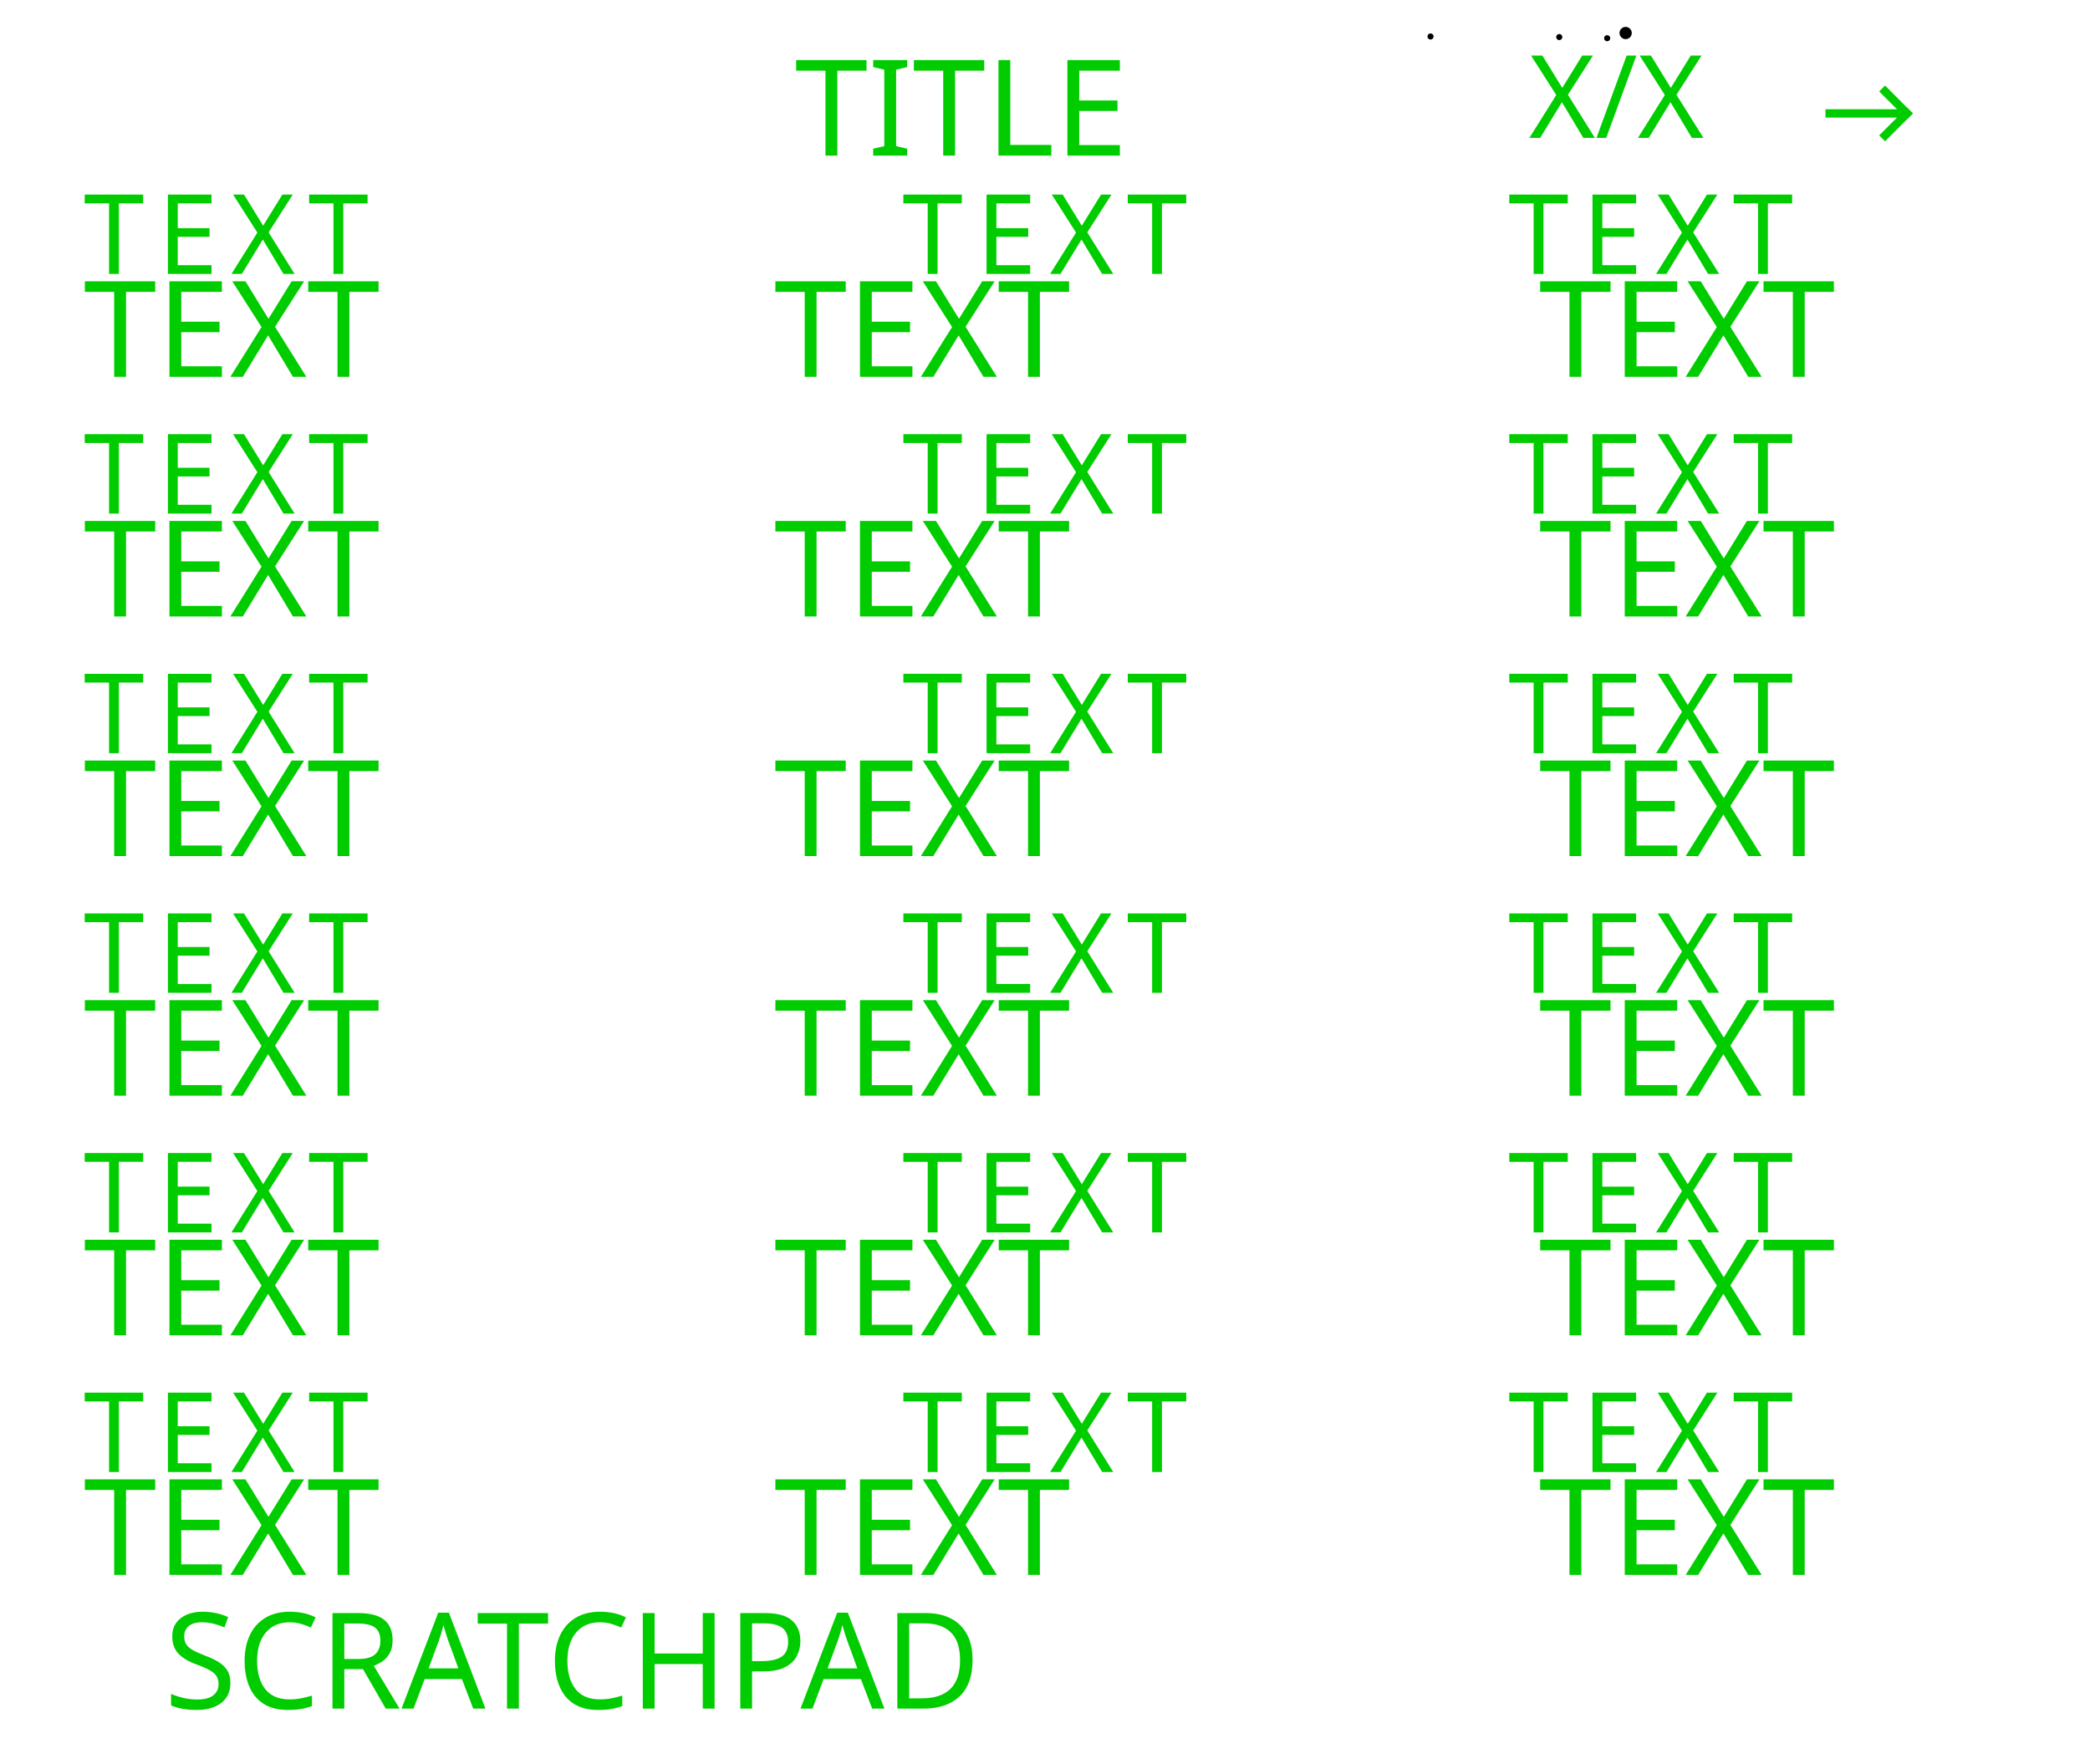
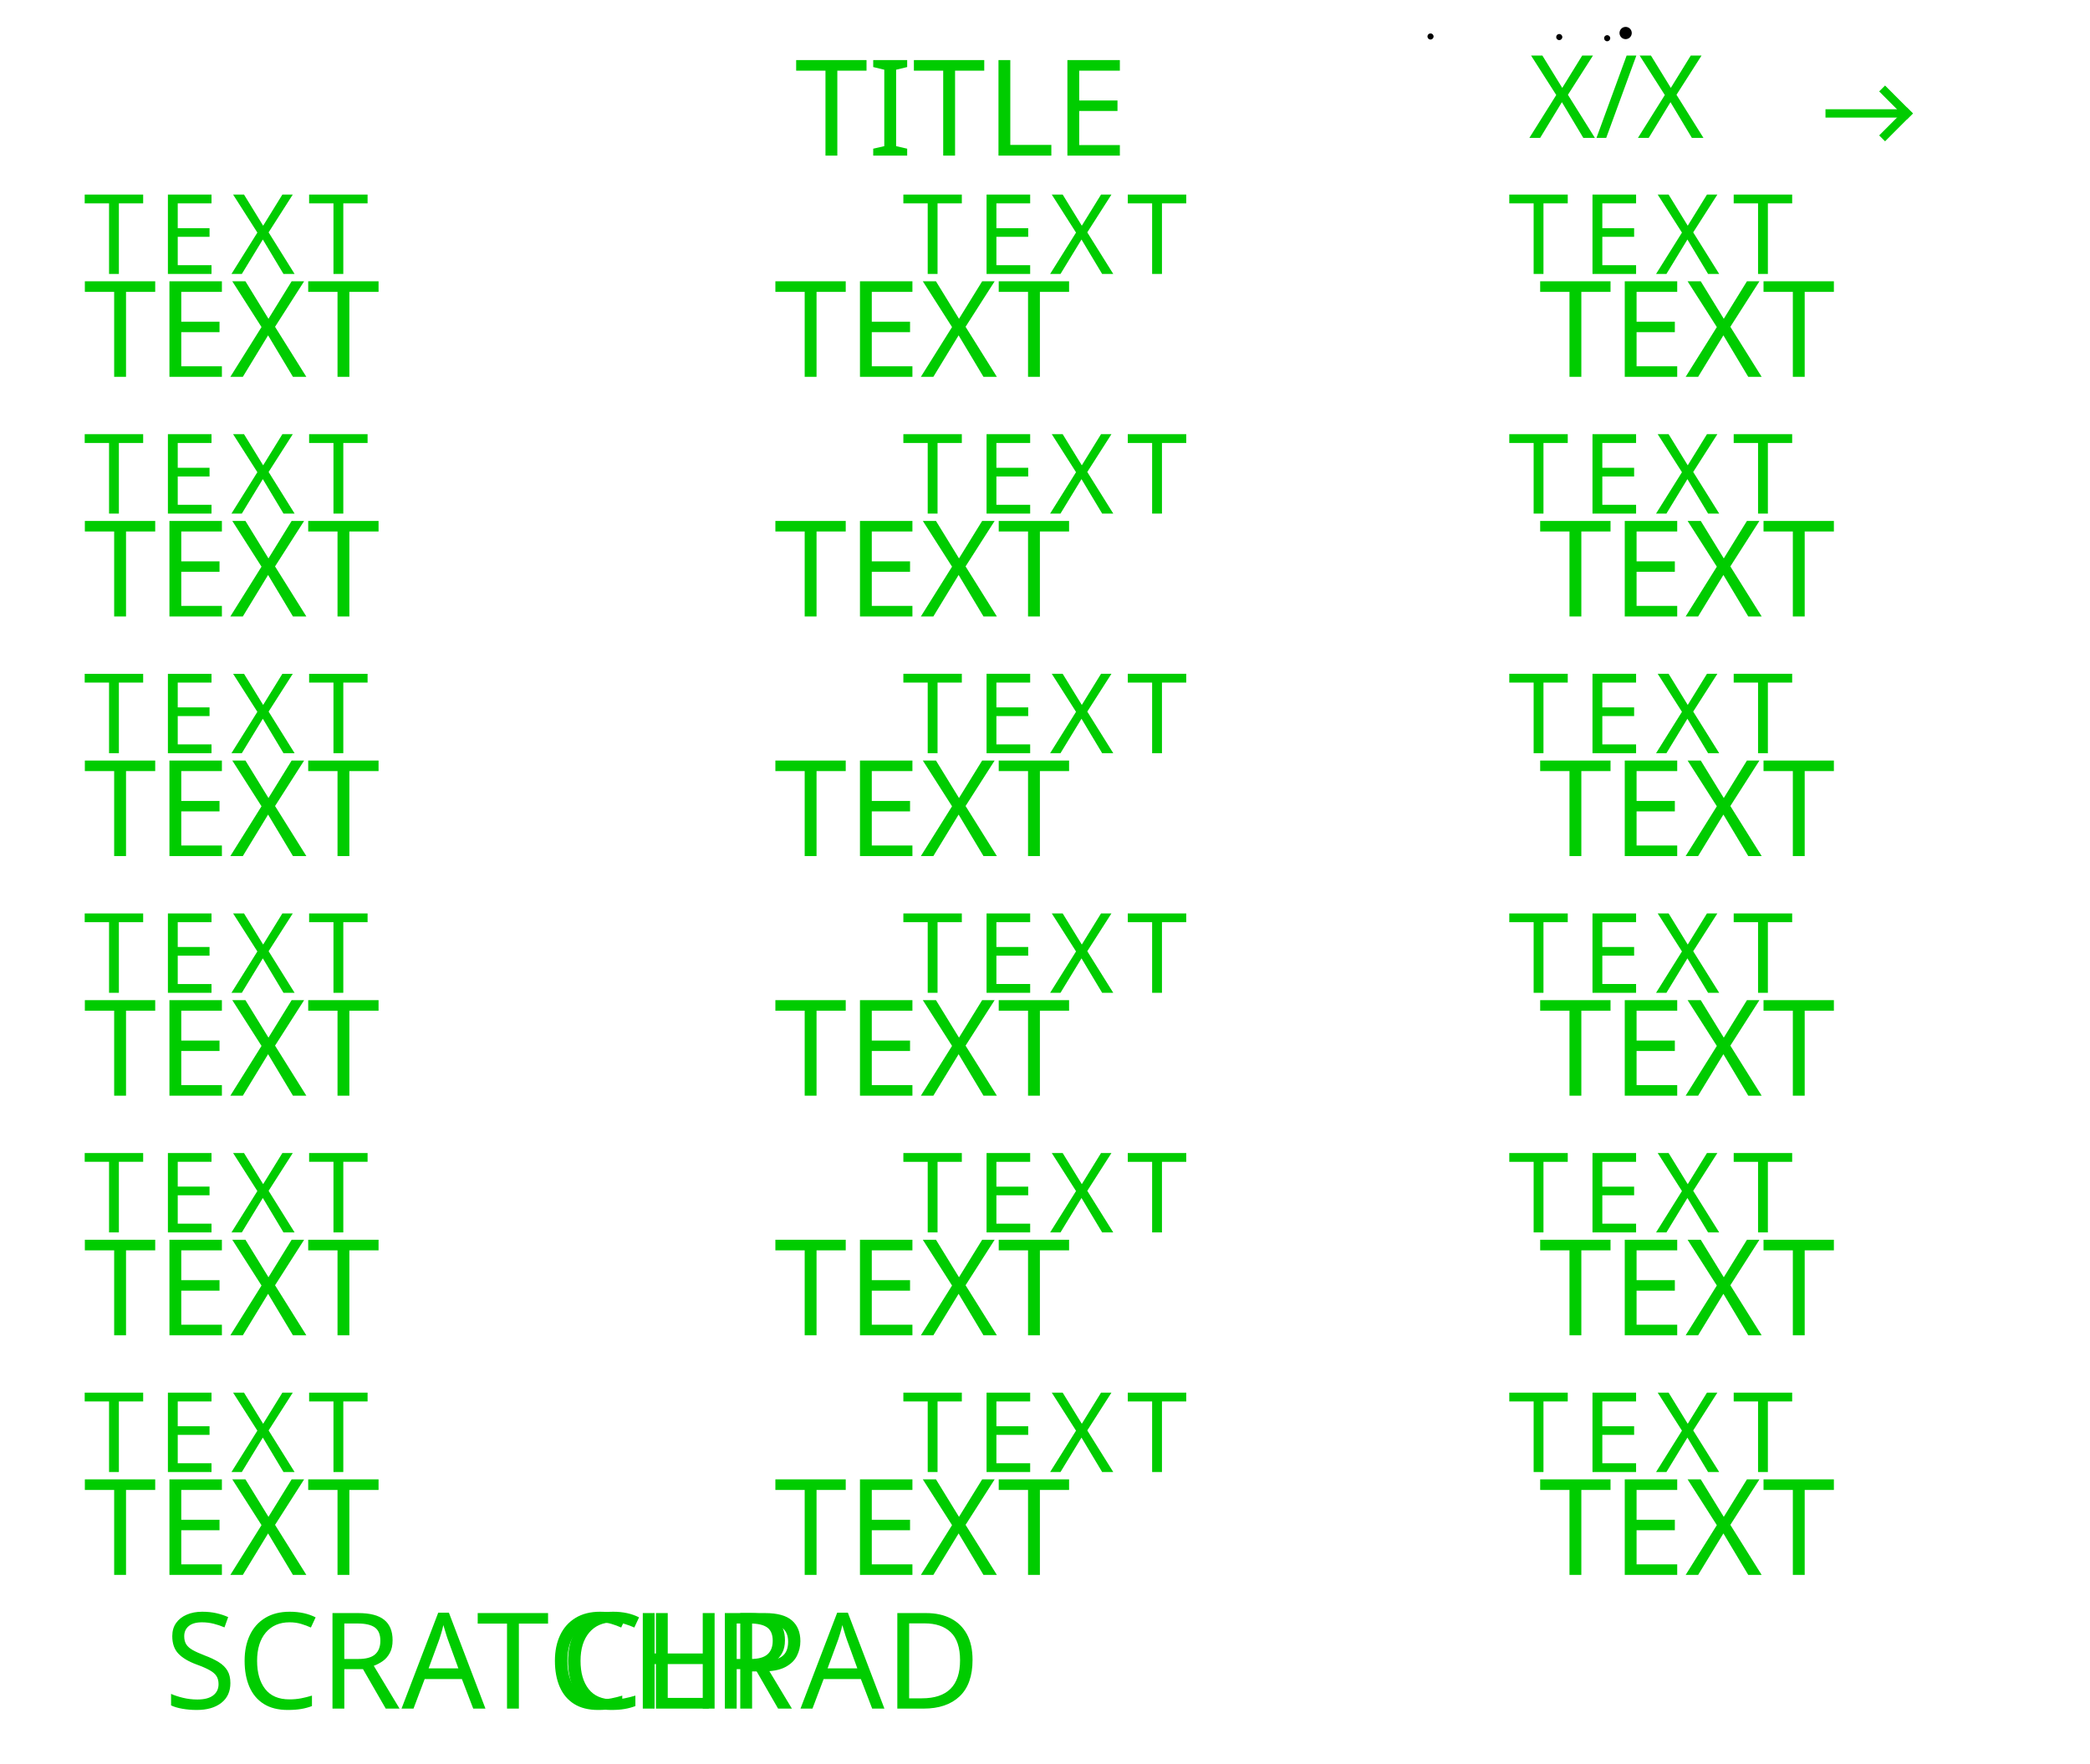
<svg xmlns="http://www.w3.org/2000/svg" width="1024pt" height="864pt" viewBox="0 0 1024 864" version="1.1" id="svg2">
  <defs id="defs373" />
  <text transform="scale(0.991516,1.008557)" id="Scratchpad" y="830.015" x="81.218" style="font-style:normal;font-weight:normal;font-size:71.89px;line-height:125%;font-family:sans-serif;text-align:start;letter-spacing:0px;word-spacing:0px;text-anchor:start;fill:#00cc00;fill-opacity:1;stroke:none;stroke-width:1px;stroke-linecap:butt;stroke-linejoin:miter;stroke-opacity:1" xml:space="preserve">
    <tspan style="font-style:normal;font-variant:normal;font-weight:normal;font-stretch:normal;font-size:65px;font-family:BoeingCDULarge;-inkscape-font-specification:BoeingCDULarge;text-align:start;text-anchor:start;fill:#00cc00;fill-opacity:1" y="830.015" x="81.218" id="tspan4242">SCRATCHPAD</tspan>
  </text>
  <g transform="matrix(-1,0,0,1,1856.197,8.135535)" id="Arrow" style="stroke:#00cc00;stroke-opacity:1">
    <path style="fill:none;stroke:#00cc00;stroke-width:4.08;stroke-linecap:square;stroke-linejoin:miter;stroke-miterlimit:4;stroke-dasharray:none;stroke-opacity:1" d="m 959.758,47.433 -35.884,0" id="path4248" />
    <path id="path4250" d="m 932.607,36.656 -10.748,10.776" style="fill:none;stroke:#00cc00;stroke-width:4.08;stroke-linecap:square;stroke-linejoin:miter;stroke-miterlimit:4;stroke-dasharray:none;stroke-opacity:1" />
    <path style="fill:none;stroke:#00cc00;stroke-width:4.08;stroke-linecap:square;stroke-linejoin:miter;stroke-miterlimit:4;stroke-dasharray:none;stroke-opacity:1" d="M 932.607,58.208 921.859,47.433" id="path4252" />
  </g>
  <g id="Simple" transform="translate(0,-2.4)">
    <g id="Simple_Center">
      <text xml:space="preserve" style="font-style:normal;font-weight:normal;font-size:71.89px;line-height:125%;font-family:sans-serif;text-align:center;letter-spacing:0px;word-spacing:0px;text-anchor:middle;fill:#00cc00;fill-opacity:1;stroke:none;stroke-width:1px;stroke-linecap:butt;stroke-linejoin:miter;stroke-opacity:1" x="521.166" y="185.447" id="Simple_C1" transform="scale(0.991516,1.008557)">
        <tspan id="tspan4238" x="521.166" y="185.447" style="font-style:normal;font-variant:normal;font-weight:normal;font-stretch:normal;font-size:65px;font-family:BoeingCDULarge;-inkscape-font-specification:BoeingCDULarge;text-align:center;text-anchor:middle;fill:#00cc00;fill-opacity:1">TEXT</tspan>
      </text>
      <text transform="scale(0.991516,1.008557)" id="Simple_C2" y="301.848" x="521.166" style="font-style:normal;font-weight:normal;font-size:71.89px;line-height:125%;font-family:sans-serif;text-align:center;letter-spacing:0px;word-spacing:0px;text-anchor:middle;fill:#00cc00;fill-opacity:1;stroke:none;stroke-width:1px;stroke-linecap:butt;stroke-linejoin:miter;stroke-opacity:1" xml:space="preserve">
        <tspan style="font-style:normal;font-variant:normal;font-weight:normal;font-stretch:normal;font-size:65px;font-family:BoeingCDULarge;-inkscape-font-specification:BoeingCDULarge;text-align:center;text-anchor:middle;fill:#00cc00;fill-opacity:1" y="301.848" x="521.166" id="tspan4602">TEXT</tspan>
      </text>
      <text xml:space="preserve" style="font-style:normal;font-weight:normal;font-size:71.89px;line-height:125%;font-family:sans-serif;text-align:center;letter-spacing:0px;word-spacing:0px;text-anchor:middle;fill:#00cc00;fill-opacity:1;stroke:none;stroke-width:1px;stroke-linecap:butt;stroke-linejoin:miter;stroke-opacity:1" x="521.166" y="418.249" id="Simple_C3" transform="scale(0.991516,1.008557)">
        <tspan id="tspan4610" x="521.166" y="418.249" style="font-style:normal;font-variant:normal;font-weight:normal;font-stretch:normal;font-size:65px;font-family:BoeingCDULarge;-inkscape-font-specification:BoeingCDULarge;text-align:center;text-anchor:middle;fill:#00cc00;fill-opacity:1">TEXT</tspan>
      </text>
      <text transform="scale(0.991516,1.008557)" id="Simple_C4" y="534.65" x="521.166" style="font-style:normal;font-weight:normal;font-size:71.89px;line-height:125%;font-family:sans-serif;text-align:center;letter-spacing:0px;word-spacing:0px;text-anchor:middle;fill:#00cc00;fill-opacity:1;stroke:none;stroke-width:1px;stroke-linecap:butt;stroke-linejoin:miter;stroke-opacity:1" xml:space="preserve">
        <tspan style="font-style:normal;font-variant:normal;font-weight:normal;font-stretch:normal;font-size:65px;font-family:BoeingCDULarge;-inkscape-font-specification:BoeingCDULarge;text-align:center;text-anchor:middle;fill:#00cc00;fill-opacity:1" y="534.65" x="521.166" id="tspan4618">TEXT</tspan>
      </text>
      <text xml:space="preserve" style="font-style:normal;font-weight:normal;font-size:71.89px;line-height:125%;font-family:sans-serif;text-align:center;letter-spacing:0px;word-spacing:0px;text-anchor:middle;fill:#00cc00;fill-opacity:1;stroke:none;stroke-width:1px;stroke-linecap:butt;stroke-linejoin:miter;stroke-opacity:1" x="521.166" y="651.051" id="Simple_C5" transform="scale(0.991516,1.008557)">
        <tspan id="tspan4626" x="521.166" y="651.051" style="font-style:normal;font-variant:normal;font-weight:normal;font-stretch:normal;font-size:65px;font-family:BoeingCDULarge;-inkscape-font-specification:BoeingCDULarge;text-align:center;text-anchor:middle;fill:#00cc00;fill-opacity:1">TEXT</tspan>
      </text>
      <text transform="scale(0.991516,1.008557)" id="Simple_C6" y="767.452" x="521.166" style="font-style:normal;font-weight:normal;font-size:71.89px;line-height:125%;font-family:sans-serif;text-align:center;letter-spacing:0px;word-spacing:0px;text-anchor:middle;fill:#00cc00;fill-opacity:1;stroke:none;stroke-width:1px;stroke-linecap:butt;stroke-linejoin:miter;stroke-opacity:1" xml:space="preserve">
        <tspan style="font-style:normal;font-variant:normal;font-weight:normal;font-stretch:normal;font-size:65px;font-family:BoeingCDULarge;-inkscape-font-specification:BoeingCDULarge;text-align:center;text-anchor:middle;fill:#00cc00;fill-opacity:1" y="767.452" x="521.166" id="tspan4634">TEXT</tspan>
      </text>
      <text transform="scale(0.9915173,1.008555)" id="Simple_C1S" y="135.463" x="445.845" style="font-style:normal;font-weight:normal;font-size:71.89px;line-height:125%;font-family:sans-serif;text-align:start;letter-spacing:6.4px;word-spacing:0px;text-anchor:start;fill:#00cc00;fill-opacity:1;stroke:none;stroke-width:1px;stroke-linecap:butt;stroke-linejoin:miter;stroke-opacity:1" xml:space="preserve">
        <tspan style="font-style:normal;font-variant:normal;font-weight:normal;font-stretch:normal;font-size:54px;font-family:BoeingCDULarge;-inkscape-font-specification:BoeingCDULarge;text-align:start;letter-spacing:6.4px;word-spacing:0px;text-anchor:start;fill:#00cc00;fill-opacity:1" y="135.463" x="445.845" id="tspan4596">TEXT</tspan>
      </text>
      <text xml:space="preserve" style="font-style:normal;font-weight:normal;font-size:71.89px;line-height:125%;font-family:sans-serif;text-align:start;letter-spacing:6.4px;word-spacing:0px;text-anchor:start;fill:#00cc00;fill-opacity:1;stroke:none;stroke-width:1px;stroke-linecap:butt;stroke-linejoin:miter;stroke-opacity:1" x="445.845" y="251.864" id="Simple_C2S" transform="scale(0.9915173,1.008555)">
        <tspan id="tspan4606" x="445.845" y="251.864" style="font-style:normal;font-variant:normal;font-weight:normal;font-stretch:normal;font-size:54px;font-family:BoeingCDULarge;-inkscape-font-specification:BoeingCDULarge;text-align:start;letter-spacing:6.4px;word-spacing:0px;text-anchor:start;fill:#00cc00;fill-opacity:1">TEXT</tspan>
      </text>
      <text transform="scale(0.9915173,1.008555)" id="Simple_C3S" y="368.266" x="445.845" style="font-style:normal;font-weight:normal;font-size:71.89px;line-height:125%;font-family:sans-serif;text-align:start;letter-spacing:6.4px;word-spacing:0px;text-anchor:start;fill:#00cc00;fill-opacity:1;stroke:none;stroke-width:1px;stroke-linecap:butt;stroke-linejoin:miter;stroke-opacity:1" xml:space="preserve">
        <tspan style="font-style:normal;font-variant:normal;font-weight:normal;font-stretch:normal;font-size:54px;font-family:BoeingCDULarge;-inkscape-font-specification:BoeingCDULarge;text-align:start;letter-spacing:6.4px;word-spacing:0px;text-anchor:start;fill:#00cc00;fill-opacity:1" y="368.266" x="445.845" id="tspan4614">TEXT</tspan>
      </text>
      <text xml:space="preserve" style="font-style:normal;font-weight:normal;font-size:71.89px;line-height:125%;font-family:sans-serif;text-align:start;letter-spacing:6.4px;word-spacing:0px;text-anchor:start;fill:#00cc00;fill-opacity:1;stroke:none;stroke-width:1px;stroke-linecap:butt;stroke-linejoin:miter;stroke-opacity:1" x="445.845" y="484.667" id="Simple_C4S" transform="scale(0.9915173,1.008555)">
        <tspan id="tspan4622" x="445.845" y="484.667" style="font-style:normal;font-variant:normal;font-weight:normal;font-stretch:normal;font-size:54px;font-family:BoeingCDULarge;-inkscape-font-specification:BoeingCDULarge;text-align:start;letter-spacing:6.4px;word-spacing:0px;text-anchor:start;fill:#00cc00;fill-opacity:1">TEXT</tspan>
      </text>
      <text transform="scale(0.9915173,1.008555)" id="Simple_C5S" y="601.068" x="445.845" style="font-style:normal;font-weight:normal;font-size:71.89px;line-height:125%;font-family:sans-serif;text-align:start;letter-spacing:6.4px;word-spacing:0px;text-anchor:start;fill:#00cc00;fill-opacity:1;stroke:none;stroke-width:1px;stroke-linecap:butt;stroke-linejoin:miter;stroke-opacity:1" xml:space="preserve">
        <tspan style="font-style:normal;font-variant:normal;font-weight:normal;font-stretch:normal;font-size:54px;font-family:BoeingCDULarge;-inkscape-font-specification:BoeingCDULarge;text-align:start;letter-spacing:6.4px;word-spacing:0px;text-anchor:start;fill:#00cc00;fill-opacity:1" y="601.068" x="445.845" id="tspan4630">TEXT</tspan>
      </text>
      <text xml:space="preserve" style="font-style:normal;font-weight:normal;font-size:71.89px;line-height:125%;font-family:sans-serif;text-align:start;letter-spacing:6.4px;word-spacing:0px;text-anchor:start;fill:#00cc00;fill-opacity:1;stroke:none;stroke-width:1px;stroke-linecap:butt;stroke-linejoin:miter;stroke-opacity:1" x="445.845" y="717.469" id="Simple_C6S" transform="scale(0.9915173,1.008555)">
        <tspan id="tspan4638" x="445.845" y="717.469" style="font-style:normal;font-variant:normal;font-weight:normal;font-stretch:normal;font-size:54px;font-family:BoeingCDULarge;-inkscape-font-specification:BoeingCDULarge;text-align:start;letter-spacing:6.4px;word-spacing:0px;text-anchor:start;fill:#00cc00;fill-opacity:1">TEXT</tspan>
      </text>
    </g>
    <text xml:space="preserve" style="font-style:normal;font-weight:normal;font-size:71.89px;line-height:125%;font-family:sans-serif;text-align:center;letter-spacing:0px;word-spacing:0px;text-anchor:middle;fill:#00cc00;fill-opacity:1;stroke:none;stroke-width:1px;stroke-linecap:butt;stroke-linejoin:miter;stroke-opacity:1" x="521.747" y="77.987" id="Simple_Title" transform="scale(0.9915161,1.008557)">
      <tspan id="tspan4246" x="521.747" y="77.987" style="font-style:normal;font-variant:normal;font-weight:normal;font-stretch:normal;font-size:65px;font-family:BoeingCDULarge;-inkscape-font-specification:BoeingCDULarge;text-align:center;text-anchor:middle;fill:#00cc00;fill-opacity:1">TITLE</tspan>
    </text>
    <text transform="scale(0.991516,1.008557)" id="Simple_PageNum" y="69.37" x="845.472" style="font-style:normal;font-weight:normal;font-size:71.89px;line-height:125%;font-family:sans-serif;text-align:center;letter-spacing:0px;word-spacing:0px;text-anchor:middle;fill:#00cc00;fill-opacity:1;stroke:none;stroke-width:1px;stroke-linecap:butt;stroke-linejoin:miter;stroke-opacity:1" xml:space="preserve">
      <tspan style="font-style:normal;font-variant:normal;font-weight:normal;font-stretch:normal;font-size:56px;font-family:BoeingCDULarge;-inkscape-font-specification:BoeingCDULarge;text-align:center;text-anchor:middle;fill:#00cc00;fill-opacity:1" y="69.37" x="845.472" id="tspan4217">X/X</tspan>
    </text>
    <circle id="path4227" style="fill:#000000;stroke:none" cx="700.884" cy="20.272" r="1.5" />
    <circle id="path4229" style="fill:#000000;stroke:none" cx="763.958" cy="20.555" r="1.5" />
    <circle id="path4231" style="fill:#000000;stroke:none" cx="787.434" cy="21.12" r="1.5" />
    <circle id="path4233" style="fill:#000000;stroke:none" cx="796.485" cy="18.575" r="3" />
    <text transform="scale(0.991516,1.008557)" id="Simple_L1" y="185.447" x="41.273" style="font-style:normal;font-weight:normal;font-size:71.89px;line-height:125%;font-family:sans-serif;text-align:start;letter-spacing:0px;word-spacing:0px;text-anchor:start;fill:#00cc00;fill-opacity:1;stroke:none;stroke-width:1px;stroke-linecap:butt;stroke-linejoin:miter;stroke-opacity:1" xml:space="preserve">
      <tspan style="font-style:normal;font-variant:normal;font-weight:normal;font-stretch:normal;font-size:65px;font-family:BoeingCDULarge;-inkscape-font-specification:BoeingCDULarge;text-align:start;text-anchor:start;fill:#00cc00;fill-opacity:1" y="185.447" x="41.273" id="tspan4256">TEXT</tspan>
    </text>
    <text xml:space="preserve" style="font-style:normal;font-weight:normal;font-size:71.89px;line-height:125%;font-family:sans-serif;text-align:start;letter-spacing:0px;word-spacing:0px;text-anchor:start;fill:#00cc00;fill-opacity:1;stroke:none;stroke-width:1px;stroke-linecap:butt;stroke-linejoin:miter;stroke-opacity:1" x="41.273" y="301.848" id="Simple_L2" transform="scale(0.991516,1.008557)">
      <tspan id="tspan4424" x="41.273" y="301.848" style="font-style:normal;font-variant:normal;font-weight:normal;font-stretch:normal;font-size:65px;font-family:BoeingCDULarge;-inkscape-font-specification:BoeingCDULarge;text-align:start;text-anchor:start;fill:#00cc00;fill-opacity:1">TEXT</tspan>
    </text>
    <text transform="scale(0.991516,1.008557)" id="Simple_L3" y="418.249" x="41.273" style="font-style:normal;font-weight:normal;font-size:71.89px;line-height:125%;font-family:sans-serif;text-align:start;letter-spacing:0px;word-spacing:0px;text-anchor:start;fill:#00cc00;fill-opacity:1;stroke:none;stroke-width:1px;stroke-linecap:butt;stroke-linejoin:miter;stroke-opacity:1" xml:space="preserve">
      <tspan style="font-style:normal;font-variant:normal;font-weight:normal;font-stretch:normal;font-size:65px;font-family:BoeingCDULarge;-inkscape-font-specification:BoeingCDULarge;text-align:start;text-anchor:start;fill:#00cc00;fill-opacity:1" y="418.249" x="41.273" id="tspan4438">TEXT</tspan>
    </text>
    <text xml:space="preserve" style="font-style:normal;font-weight:normal;font-size:71.89px;line-height:125%;font-family:sans-serif;text-align:start;letter-spacing:0px;word-spacing:0px;text-anchor:start;fill:#00cc00;fill-opacity:1;stroke:none;stroke-width:1px;stroke-linecap:butt;stroke-linejoin:miter;stroke-opacity:1" x="41.273" y="534.65" id="Simple_L4" transform="scale(0.991516,1.008557)">
      <tspan id="tspan4452" x="41.273" y="534.65" style="font-style:normal;font-variant:normal;font-weight:normal;font-stretch:normal;font-size:65px;font-family:BoeingCDULarge;-inkscape-font-specification:BoeingCDULarge;text-align:start;text-anchor:start;fill:#00cc00;fill-opacity:1">TEXT</tspan>
    </text>
    <text transform="scale(0.991516,1.008557)" id="Simple_L5" y="651.051" x="41.273" style="font-style:normal;font-weight:normal;font-size:71.89px;line-height:125%;font-family:sans-serif;text-align:start;letter-spacing:0px;word-spacing:0px;text-anchor:start;fill:#00cc00;fill-opacity:1;stroke:none;stroke-width:1px;stroke-linecap:butt;stroke-linejoin:miter;stroke-opacity:1" xml:space="preserve">
      <tspan style="font-style:normal;font-variant:normal;font-weight:normal;font-stretch:normal;font-size:65px;font-family:BoeingCDULarge;-inkscape-font-specification:BoeingCDULarge;text-align:start;text-anchor:start;fill:#00cc00;fill-opacity:1" y="651.051" x="41.273" id="tspan4466">TEXT</tspan>
    </text>
    <text xml:space="preserve" style="font-style:normal;font-weight:normal;font-size:71.89px;line-height:125%;font-family:sans-serif;text-align:start;letter-spacing:0px;word-spacing:0px;text-anchor:start;fill:#00cc00;fill-opacity:1;stroke:none;stroke-width:1px;stroke-linecap:butt;stroke-linejoin:miter;stroke-opacity:1" x="41.273" y="767.452" id="Simple_L6" transform="scale(0.991516,1.008557)">
      <tspan id="tspan4480" x="41.273" y="767.452" style="font-style:normal;font-variant:normal;font-weight:normal;font-stretch:normal;font-size:65px;font-family:BoeingCDULarge;-inkscape-font-specification:BoeingCDULarge;text-align:start;text-anchor:start;fill:#00cc00;fill-opacity:1">TEXT</tspan>
    </text>
    <text xml:space="preserve" style="font-style:normal;font-weight:normal;font-size:71.89px;line-height:125%;font-family:sans-serif;text-align:start;letter-spacing:6.4px;word-spacing:0px;text-anchor:start;fill:#00cc00;fill-opacity:1;stroke:none;stroke-width:1px;stroke-linecap:butt;stroke-linejoin:miter;stroke-opacity:1" x="41.31" y="135.463" id="Simple_L1S" transform="scale(0.991516,1.008557)">
      <tspan id="tspan4269" x="41.31" y="135.463" style="font-style:normal;font-variant:normal;font-weight:normal;font-stretch:normal;font-size:54px;font-family:BoeingCDULarge;-inkscape-font-specification:BoeingCDULarge;text-align:start;letter-spacing:6.4px;word-spacing:0px;text-anchor:start;fill:#00cc00;fill-opacity:1">TEXT</tspan>
    </text>
    <text transform="scale(0.991516,1.008557)" id="Simple_L2S" y="251.864" x="41.31" style="font-style:normal;font-weight:normal;font-size:71.89px;line-height:125%;font-family:sans-serif;text-align:start;letter-spacing:6.4px;word-spacing:0px;text-anchor:start;fill:#00cc00;fill-opacity:1;stroke:none;stroke-width:1px;stroke-linecap:butt;stroke-linejoin:miter;stroke-opacity:1" xml:space="preserve">
      <tspan style="font-style:normal;font-variant:normal;font-weight:normal;font-stretch:normal;font-size:54px;font-family:BoeingCDULarge;-inkscape-font-specification:BoeingCDULarge;text-align:start;letter-spacing:6.4px;word-spacing:0px;text-anchor:start;fill:#00cc00;fill-opacity:1" y="251.864" x="41.31" id="tspan4434">TEXT</tspan>
    </text>
    <text xml:space="preserve" style="font-style:normal;font-weight:normal;font-size:71.89px;line-height:125%;font-family:sans-serif;text-align:start;letter-spacing:6.4px;word-spacing:0px;text-anchor:start;fill:#00cc00;fill-opacity:1;stroke:none;stroke-width:1px;stroke-linecap:butt;stroke-linejoin:miter;stroke-opacity:1" x="41.31" y="368.265" id="Simple_L3S" transform="scale(0.991516,1.008557)">
      <tspan id="tspan4448" x="41.31" y="368.265" style="font-style:normal;font-variant:normal;font-weight:normal;font-stretch:normal;font-size:54px;font-family:BoeingCDULarge;-inkscape-font-specification:BoeingCDULarge;text-align:start;letter-spacing:6.4px;word-spacing:0px;text-anchor:start;fill:#00cc00;fill-opacity:1">TEXT</tspan>
    </text>
    <text transform="scale(0.991516,1.008557)" id="Simple_L4S" y="484.666" x="41.31" style="font-style:normal;font-weight:normal;font-size:71.89px;line-height:125%;font-family:sans-serif;text-align:start;letter-spacing:6.4px;word-spacing:0px;text-anchor:start;fill:#00cc00;fill-opacity:1;stroke:none;stroke-width:1px;stroke-linecap:butt;stroke-linejoin:miter;stroke-opacity:1" xml:space="preserve">
      <tspan style="font-style:normal;font-variant:normal;font-weight:normal;font-stretch:normal;font-size:54px;font-family:BoeingCDULarge;-inkscape-font-specification:BoeingCDULarge;text-align:start;letter-spacing:6.4px;word-spacing:0px;text-anchor:start;fill:#00cc00;fill-opacity:1" y="484.666" x="41.31" id="tspan4462">TEXT</tspan>
    </text>
    <text xml:space="preserve" style="font-style:normal;font-weight:normal;font-size:71.89px;line-height:125%;font-family:sans-serif;text-align:start;letter-spacing:6.4px;word-spacing:0px;text-anchor:start;fill:#00cc00;fill-opacity:1;stroke:none;stroke-width:1px;stroke-linecap:butt;stroke-linejoin:miter;stroke-opacity:1" x="41.31" y="601.067" id="Simple_L5S" transform="scale(0.991516,1.008557)">
      <tspan id="tspan4476" x="41.31" y="601.067" style="font-style:normal;font-variant:normal;font-weight:normal;font-stretch:normal;font-size:54px;font-family:BoeingCDULarge;-inkscape-font-specification:BoeingCDULarge;text-align:start;letter-spacing:6.4px;word-spacing:0px;text-anchor:start;fill:#00cc00;fill-opacity:1">TEXT</tspan>
    </text>
    <text transform="scale(0.991516,1.008557)" id="Simple_L6S" y="717.468" x="41.31" style="font-style:normal;font-weight:normal;font-size:71.89px;line-height:125%;font-family:sans-serif;text-align:start;letter-spacing:6.4px;word-spacing:0px;text-anchor:start;fill:#00cc00;fill-opacity:1;stroke:none;stroke-width:1px;stroke-linecap:butt;stroke-linejoin:miter;stroke-opacity:1" xml:space="preserve">
      <tspan style="font-style:normal;font-variant:normal;font-weight:normal;font-stretch:normal;font-size:54px;font-family:BoeingCDULarge;-inkscape-font-specification:BoeingCDULarge;text-align:start;letter-spacing:6.4px;word-spacing:0px;text-anchor:start;fill:#00cc00;fill-opacity:1" y="717.468" x="41.31" id="tspan4491">TEXT</tspan>
    </text>
    <text xml:space="preserve" style="font-style:normal;font-weight:normal;font-size:71.89px;line-height:125%;font-family:sans-serif;text-align:end;letter-spacing:0px;word-spacing:0px;text-anchor:end;fill:#00cc00;fill-opacity:1;stroke:none;stroke-width:1px;stroke-linecap:butt;stroke-linejoin:miter;stroke-opacity:1" x="1000.377" y="185.447" id="Simple_R1" transform="scale(0.9915153,1.008557)">
      <tspan id="tspan4508" x="1000.377" y="185.447" style="font-style:normal;font-variant:normal;font-weight:normal;font-stretch:normal;font-size:65px;font-family:BoeingCDULarge;-inkscape-font-specification:BoeingCDULarge;text-align:end;text-anchor:end;fill:#00cc00;fill-opacity:1">TEXT</tspan>
    </text>
    <text transform="scale(0.9915153,1.008557)" id="Simple_R2" y="301.848" x="1000.377" style="font-style:normal;font-weight:normal;font-size:71.89px;line-height:125%;font-family:sans-serif;text-align:end;letter-spacing:0px;word-spacing:0px;text-anchor:end;fill:#00cc00;fill-opacity:1;stroke:none;stroke-width:1px;stroke-linecap:butt;stroke-linejoin:miter;stroke-opacity:1" xml:space="preserve">
      <tspan style="font-style:normal;font-variant:normal;font-weight:normal;font-stretch:normal;font-size:65px;font-family:BoeingCDULarge;-inkscape-font-specification:BoeingCDULarge;text-align:end;text-anchor:end;fill:#00cc00;fill-opacity:1" y="301.848" x="1000.377" id="tspan4522">TEXT</tspan>
    </text>
    <text xml:space="preserve" style="font-style:normal;font-weight:normal;font-size:71.89px;line-height:125%;font-family:sans-serif;text-align:end;letter-spacing:0px;word-spacing:0px;text-anchor:end;fill:#00cc00;fill-opacity:1;stroke:none;stroke-width:1px;stroke-linecap:butt;stroke-linejoin:miter;stroke-opacity:1" x="1000.377" y="418.249" id="Simple_R3" transform="scale(0.9915153,1.008557)">
      <tspan id="tspan4536" x="1000.377" y="418.249" style="font-style:normal;font-variant:normal;font-weight:normal;font-stretch:normal;font-size:65px;font-family:BoeingCDULarge;-inkscape-font-specification:BoeingCDULarge;text-align:end;text-anchor:end;fill:#00cc00;fill-opacity:1">TEXT</tspan>
    </text>
    <text transform="scale(0.9915153,1.008557)" id="Simple_R4" y="534.65" x="1000.377" style="font-style:normal;font-weight:normal;font-size:71.89px;line-height:125%;font-family:sans-serif;text-align:end;letter-spacing:0px;word-spacing:0px;text-anchor:end;fill:#00cc00;fill-opacity:1;stroke:none;stroke-width:1px;stroke-linecap:butt;stroke-linejoin:miter;stroke-opacity:1" xml:space="preserve">
      <tspan style="font-style:normal;font-variant:normal;font-weight:normal;font-stretch:normal;font-size:65px;font-family:BoeingCDULarge;-inkscape-font-specification:BoeingCDULarge;text-align:end;text-anchor:end;fill:#00cc00;fill-opacity:1" y="534.65" x="1000.377" id="tspan4550">TEXT</tspan>
    </text>
    <text xml:space="preserve" style="font-style:normal;font-weight:normal;font-size:71.89px;line-height:125%;font-family:sans-serif;text-align:end;letter-spacing:0px;word-spacing:0px;text-anchor:end;fill:#00cc00;fill-opacity:1;stroke:none;stroke-width:1px;stroke-linecap:butt;stroke-linejoin:miter;stroke-opacity:1" x="1000.377" y="651.051" id="Simple_R5" transform="scale(0.9915153,1.008557)">
      <tspan id="tspan4564" x="1000.377" y="651.051" style="font-style:normal;font-variant:normal;font-weight:normal;font-stretch:normal;font-size:65px;font-family:BoeingCDULarge;-inkscape-font-specification:BoeingCDULarge;text-align:end;text-anchor:end;fill:#00cc00;fill-opacity:1">TEXT</tspan>
    </text>
    <text transform="scale(0.9915153,1.008557)" id="Simple_R6" y="767.451" x="1000.377" style="font-style:normal;font-weight:normal;font-size:71.89px;line-height:125%;font-family:sans-serif;text-align:end;letter-spacing:0px;word-spacing:0px;text-anchor:end;fill:#00cc00;fill-opacity:1;stroke:none;stroke-width:1px;stroke-linecap:butt;stroke-linejoin:miter;stroke-opacity:1" xml:space="preserve">
      <tspan style="font-style:normal;font-variant:normal;font-weight:normal;font-stretch:normal;font-size:65px;font-family:BoeingCDULarge;-inkscape-font-specification:BoeingCDULarge;text-align:end;text-anchor:end;fill:#00cc00;fill-opacity:1" y="767.451" x="1000.377" id="tspan4578">TEXT</tspan>
    </text>
    <text transform="scale(0.9915173,1.008555)" id="Simple_R1S" y="135.463" x="998.834" style="font-style:normal;font-weight:normal;font-size:71.89px;line-height:125%;font-family:sans-serif;text-align:end;letter-spacing:6.4px;word-spacing:0px;text-anchor:end;fill:#00cc00;fill-opacity:1;stroke:none;stroke-width:1px;stroke-linecap:butt;stroke-linejoin:miter;stroke-opacity:1" xml:space="preserve">
      <tspan style="font-style:normal;font-variant:normal;font-weight:normal;font-stretch:normal;font-size:54px;font-family:BoeingCDULarge;-inkscape-font-specification:BoeingCDULarge;text-align:end;letter-spacing:6.4px;word-spacing:0px;text-anchor:end;fill:#00cc00;fill-opacity:1" y="135.463" x="1005.234" id="tspan4512">TEXT</tspan>
    </text>
    <text xml:space="preserve" style="font-style:normal;font-weight:normal;font-size:71.89px;line-height:125%;font-family:sans-serif;text-align:end;letter-spacing:6.4px;word-spacing:0px;text-anchor:end;fill:#00cc00;fill-opacity:1;stroke:none;stroke-width:1px;stroke-linecap:butt;stroke-linejoin:miter;stroke-opacity:1" x="998.834" y="251.864" id="Simple_R2S" transform="scale(0.9915173,1.008555)">
      <tspan id="tspan4526" x="1005.234" y="251.864" style="font-style:normal;font-variant:normal;font-weight:normal;font-stretch:normal;font-size:54px;font-family:BoeingCDULarge;-inkscape-font-specification:BoeingCDULarge;text-align:end;letter-spacing:6.4px;word-spacing:0px;text-anchor:end;fill:#00cc00;fill-opacity:1">TEXT</tspan>
    </text>
    <text transform="scale(0.9915173,1.008555)" id="Simple_R3S" y="368.266" x="998.834" style="font-style:normal;font-weight:normal;font-size:71.89px;line-height:125%;font-family:sans-serif;text-align:end;letter-spacing:6.4px;word-spacing:0px;text-anchor:end;fill:#00cc00;fill-opacity:1;stroke:none;stroke-width:1px;stroke-linecap:butt;stroke-linejoin:miter;stroke-opacity:1" xml:space="preserve">
      <tspan style="font-style:normal;font-variant:normal;font-weight:normal;font-stretch:normal;font-size:54px;font-family:BoeingCDULarge;-inkscape-font-specification:BoeingCDULarge;text-align:end;letter-spacing:6.4px;word-spacing:0px;text-anchor:end;fill:#00cc00;fill-opacity:1" y="368.266" x="1005.234" id="tspan4540">TEXT</tspan>
    </text>
    <text xml:space="preserve" style="font-style:normal;font-weight:normal;font-size:71.89px;line-height:125%;font-family:sans-serif;text-align:end;letter-spacing:6.4px;word-spacing:0px;text-anchor:end;fill:#00cc00;fill-opacity:1;stroke:none;stroke-width:1px;stroke-linecap:butt;stroke-linejoin:miter;stroke-opacity:1" x="998.834" y="484.667" id="Simple_R4S" transform="scale(0.9915173,1.008555)">
      <tspan id="tspan4554" x="1005.234" y="484.667" style="font-style:normal;font-variant:normal;font-weight:normal;font-stretch:normal;font-size:54px;font-family:BoeingCDULarge;-inkscape-font-specification:BoeingCDULarge;text-align:end;letter-spacing:6.4px;word-spacing:0px;text-anchor:end;fill:#00cc00;fill-opacity:1">TEXT</tspan>
    </text>
    <text transform="scale(0.9915173,1.008555)" id="Simple_R5S" y="601.068" x="998.834" style="font-style:normal;font-weight:normal;font-size:71.89px;line-height:125%;font-family:sans-serif;text-align:end;letter-spacing:6.4px;word-spacing:0px;text-anchor:end;fill:#00cc00;fill-opacity:1;stroke:none;stroke-width:1px;stroke-linecap:butt;stroke-linejoin:miter;stroke-opacity:1" xml:space="preserve">
      <tspan style="font-style:normal;font-variant:normal;font-weight:normal;font-stretch:normal;font-size:54px;font-family:BoeingCDULarge;-inkscape-font-specification:BoeingCDULarge;text-align:end;letter-spacing:6.4px;word-spacing:0px;text-anchor:end;fill:#00cc00;fill-opacity:1" y="601.068" x="1005.234" id="tspan4568">TEXT</tspan>
    </text>
    <text xml:space="preserve" style="font-style:normal;font-weight:normal;font-size:71.89px;line-height:125%;font-family:sans-serif;text-align:end;letter-spacing:6.4px;word-spacing:0px;text-anchor:end;fill:#00cc00;fill-opacity:1;stroke:none;stroke-width:1px;stroke-linecap:butt;stroke-linejoin:miter;stroke-opacity:1" x="998.834" y="717.469" id="Simple_R6S" transform="scale(0.9915173,1.008555)">
      <tspan id="tspan4582" x="1005.234" y="717.469" style="font-style:normal;font-variant:normal;font-weight:normal;font-stretch:normal;font-size:54px;font-family:BoeingCDULarge;-inkscape-font-specification:BoeingCDULarge;text-align:end;letter-spacing:6.4px;word-spacing:0px;text-anchor:end;fill:#00cc00;fill-opacity:1">TEXT</tspan>
    </text>
  </g>
+   <text xml:space="preserve" style="font-style:normal;font-weight:normal;font-size:71.89px;line-height:125%;font-family:sans-serif;text-align:start;letter-spacing:0px;word-spacing:0px;text-anchor:start;fill:#00cc00;fill-opacity:1;stroke:none;stroke-width:1px;stroke-linecap:butt;stroke-linejoin:miter;stroke-opacity:1;" x="276.726" y="830.015" id="Clr" transform="scale(0.991516,1.008557)">
+     <tspan id="tspan3423" x="276.726" y="830.015" style="font-style:normal;font-variant:normal;font-weight:normal;font-stretch:normal;font-size:65px;font-family:BoeingCDULarge;-inkscape-font-specification:BoeingCDULarge;text-align:start;text-anchor:start;fill:#00cc00;fill-opacity:1;">CLR</tspan>
+   </text>
</svg>
